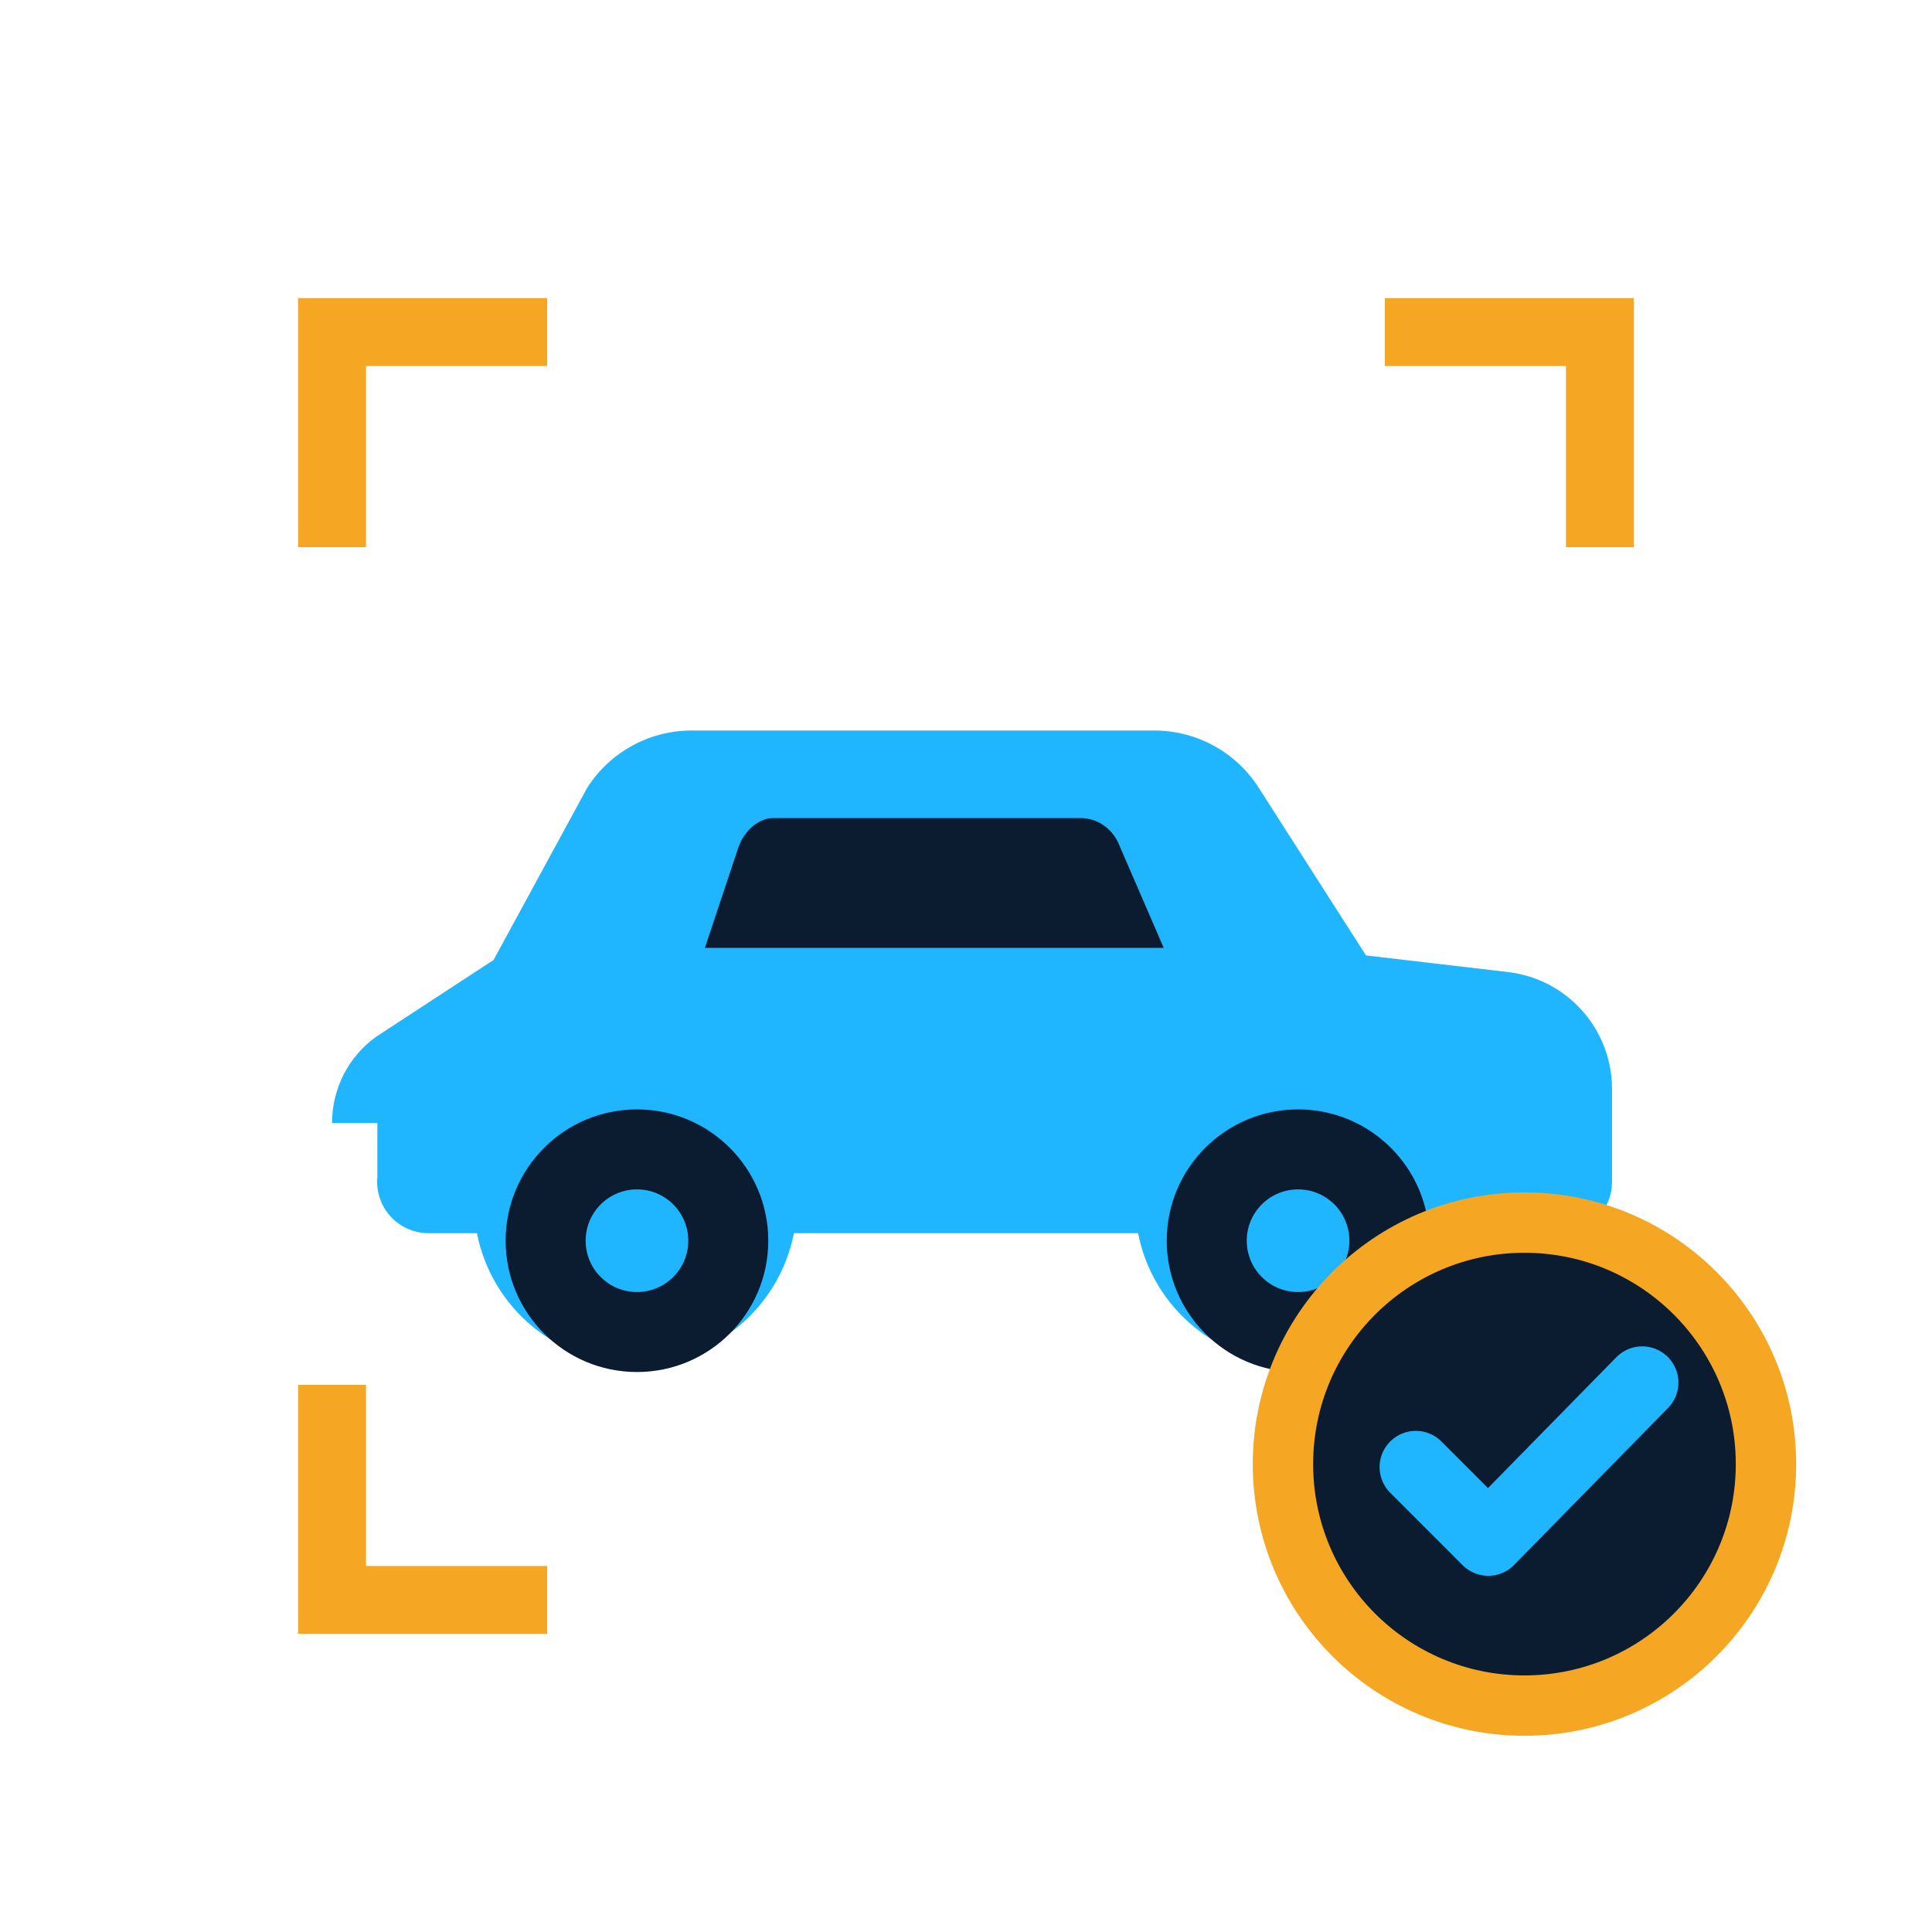
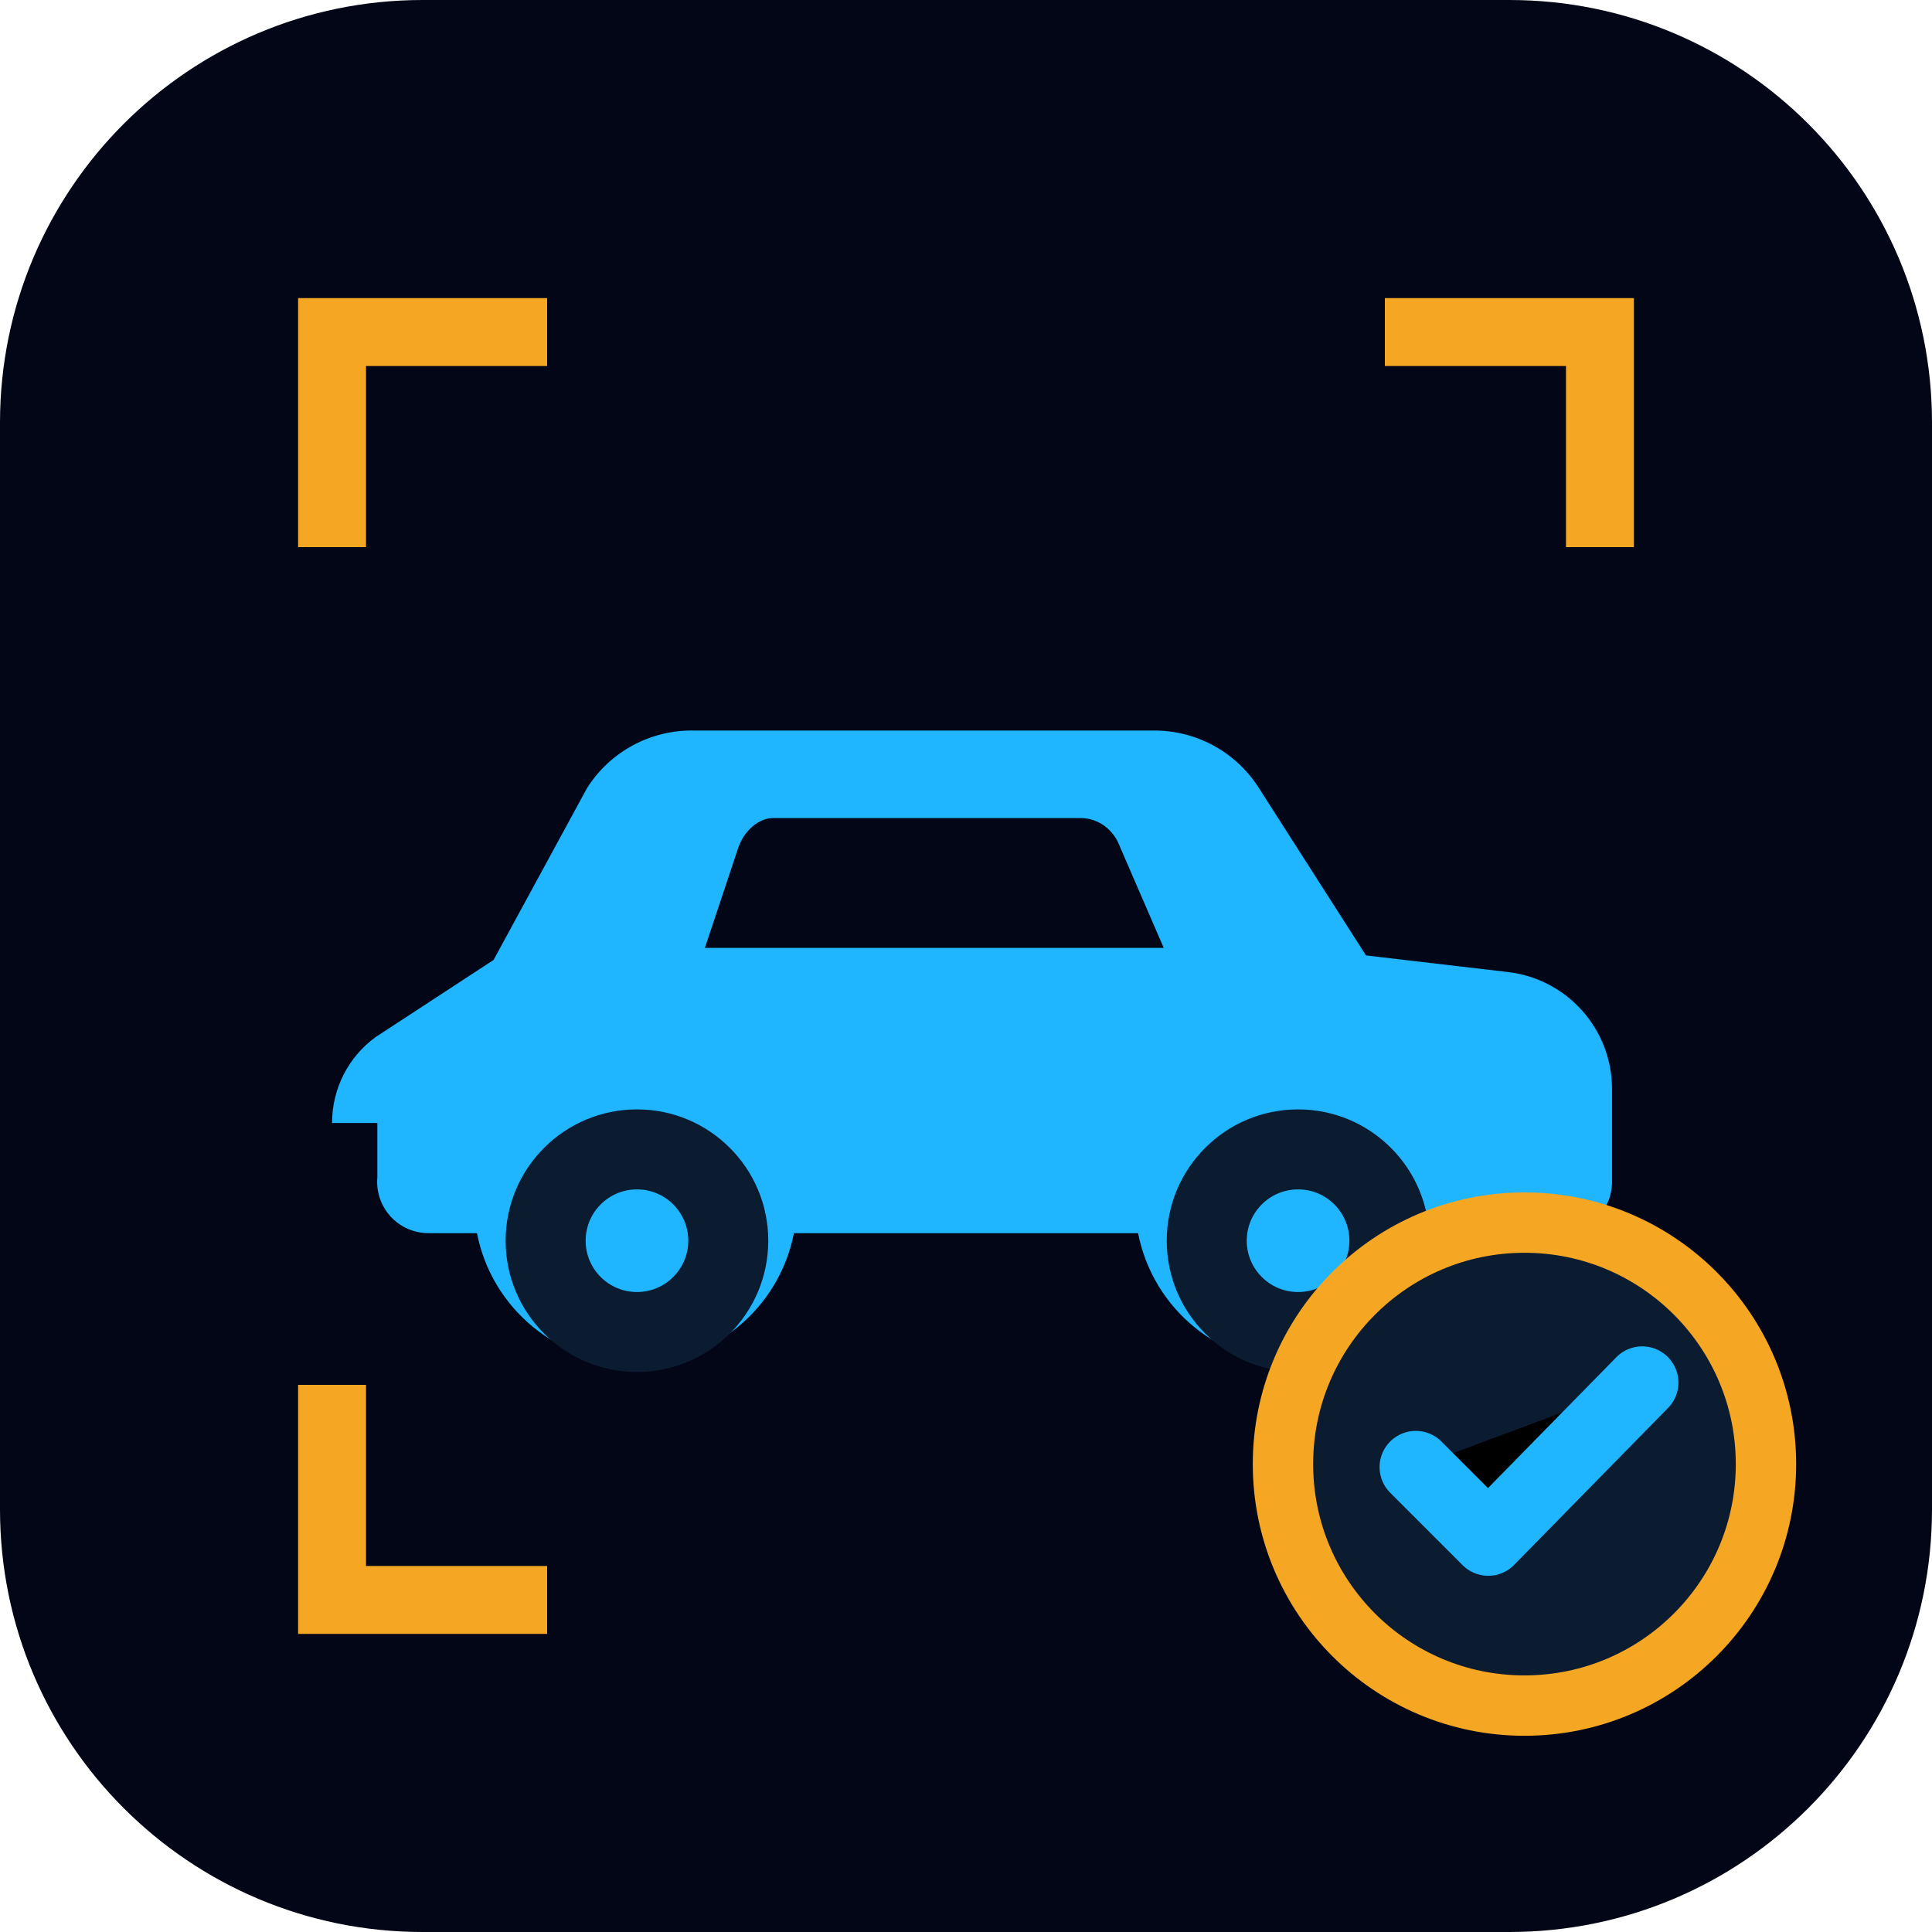
- <svg xmlns="http://www.w3.org/2000/svg" viewBox="0 0 64 64" fill="none" role="img" aria-label="Danos Aparentes">
+ <svg xmlns="http://www.w3.org/2000/svg" viewBox="0 0 64 64" role="img" aria-label="Danos Aparentes">
+   <rect width="64" height="64" rx="14" fill="#020617" />
  <g stroke="#f5a623" stroke-width="2.25" stroke-linecap="square" fill="none">
    <path d="M11 17V11h6" />
    <path d="M47 11h6v6" />
    <path d="M53 47v6h-6" />
    <path d="M17 53H11v-6" />
  </g>
  <path fill="#1FB6FF" d="M11 37.2c0-1.15.55-2.2 1.45-2.85l3.9-2.55 3.1-5.7A4.1 4.1 0 0 1 23 24.2h15.2a4.1 4.1 0 0 1 3.5 1.9l3.55 5.55 4.7.55a3.9 3.9 0 0 1 3.45 3.85v3.1a1.7 1.7 0 0 1-1.7 1.7H48.2a5.35 5.35 0 0 1-10.5 0H26.3a5.35 5.35 0 0 1-10.5 0H14.2A1.7 1.7 0 0 1 12.5 39v-1.8z" />
-   <path fill="#0B1B30" d="M24.6 27.1h11.2c.6 0 1.1.4 1.3.95l1.45 3.35H23.35l1.1-3.3c.2-.6.7-1 1.15-1z" />
+   <path fill="#020617" d="M24.6 27.1h11.2c.6 0 1.1.4 1.3.95l1.45 3.35H23.35l1.1-3.3c.2-.6.7-1 1.15-1z" />
  <circle cx="21.1" cy="41.1" r="4.35" fill="#0B1B30" />
  <circle cx="21.1" cy="41.1" r="1.7" fill="#1FB6FF" />
  <circle cx="43" cy="41.1" r="4.35" fill="#0B1B30" />
  <circle cx="43" cy="41.1" r="1.7" fill="#1FB6FF" />
  <circle cx="50.5" cy="48.5" r="8" fill="#0B1B30" stroke="#f5a623" stroke-width="2" />
  <path stroke="#1FB6FF" stroke-width="2.4" stroke-linecap="round" stroke-linejoin="round" d="M46.9 48.6l2.4 2.4 5.1-5.2" />
</svg>
